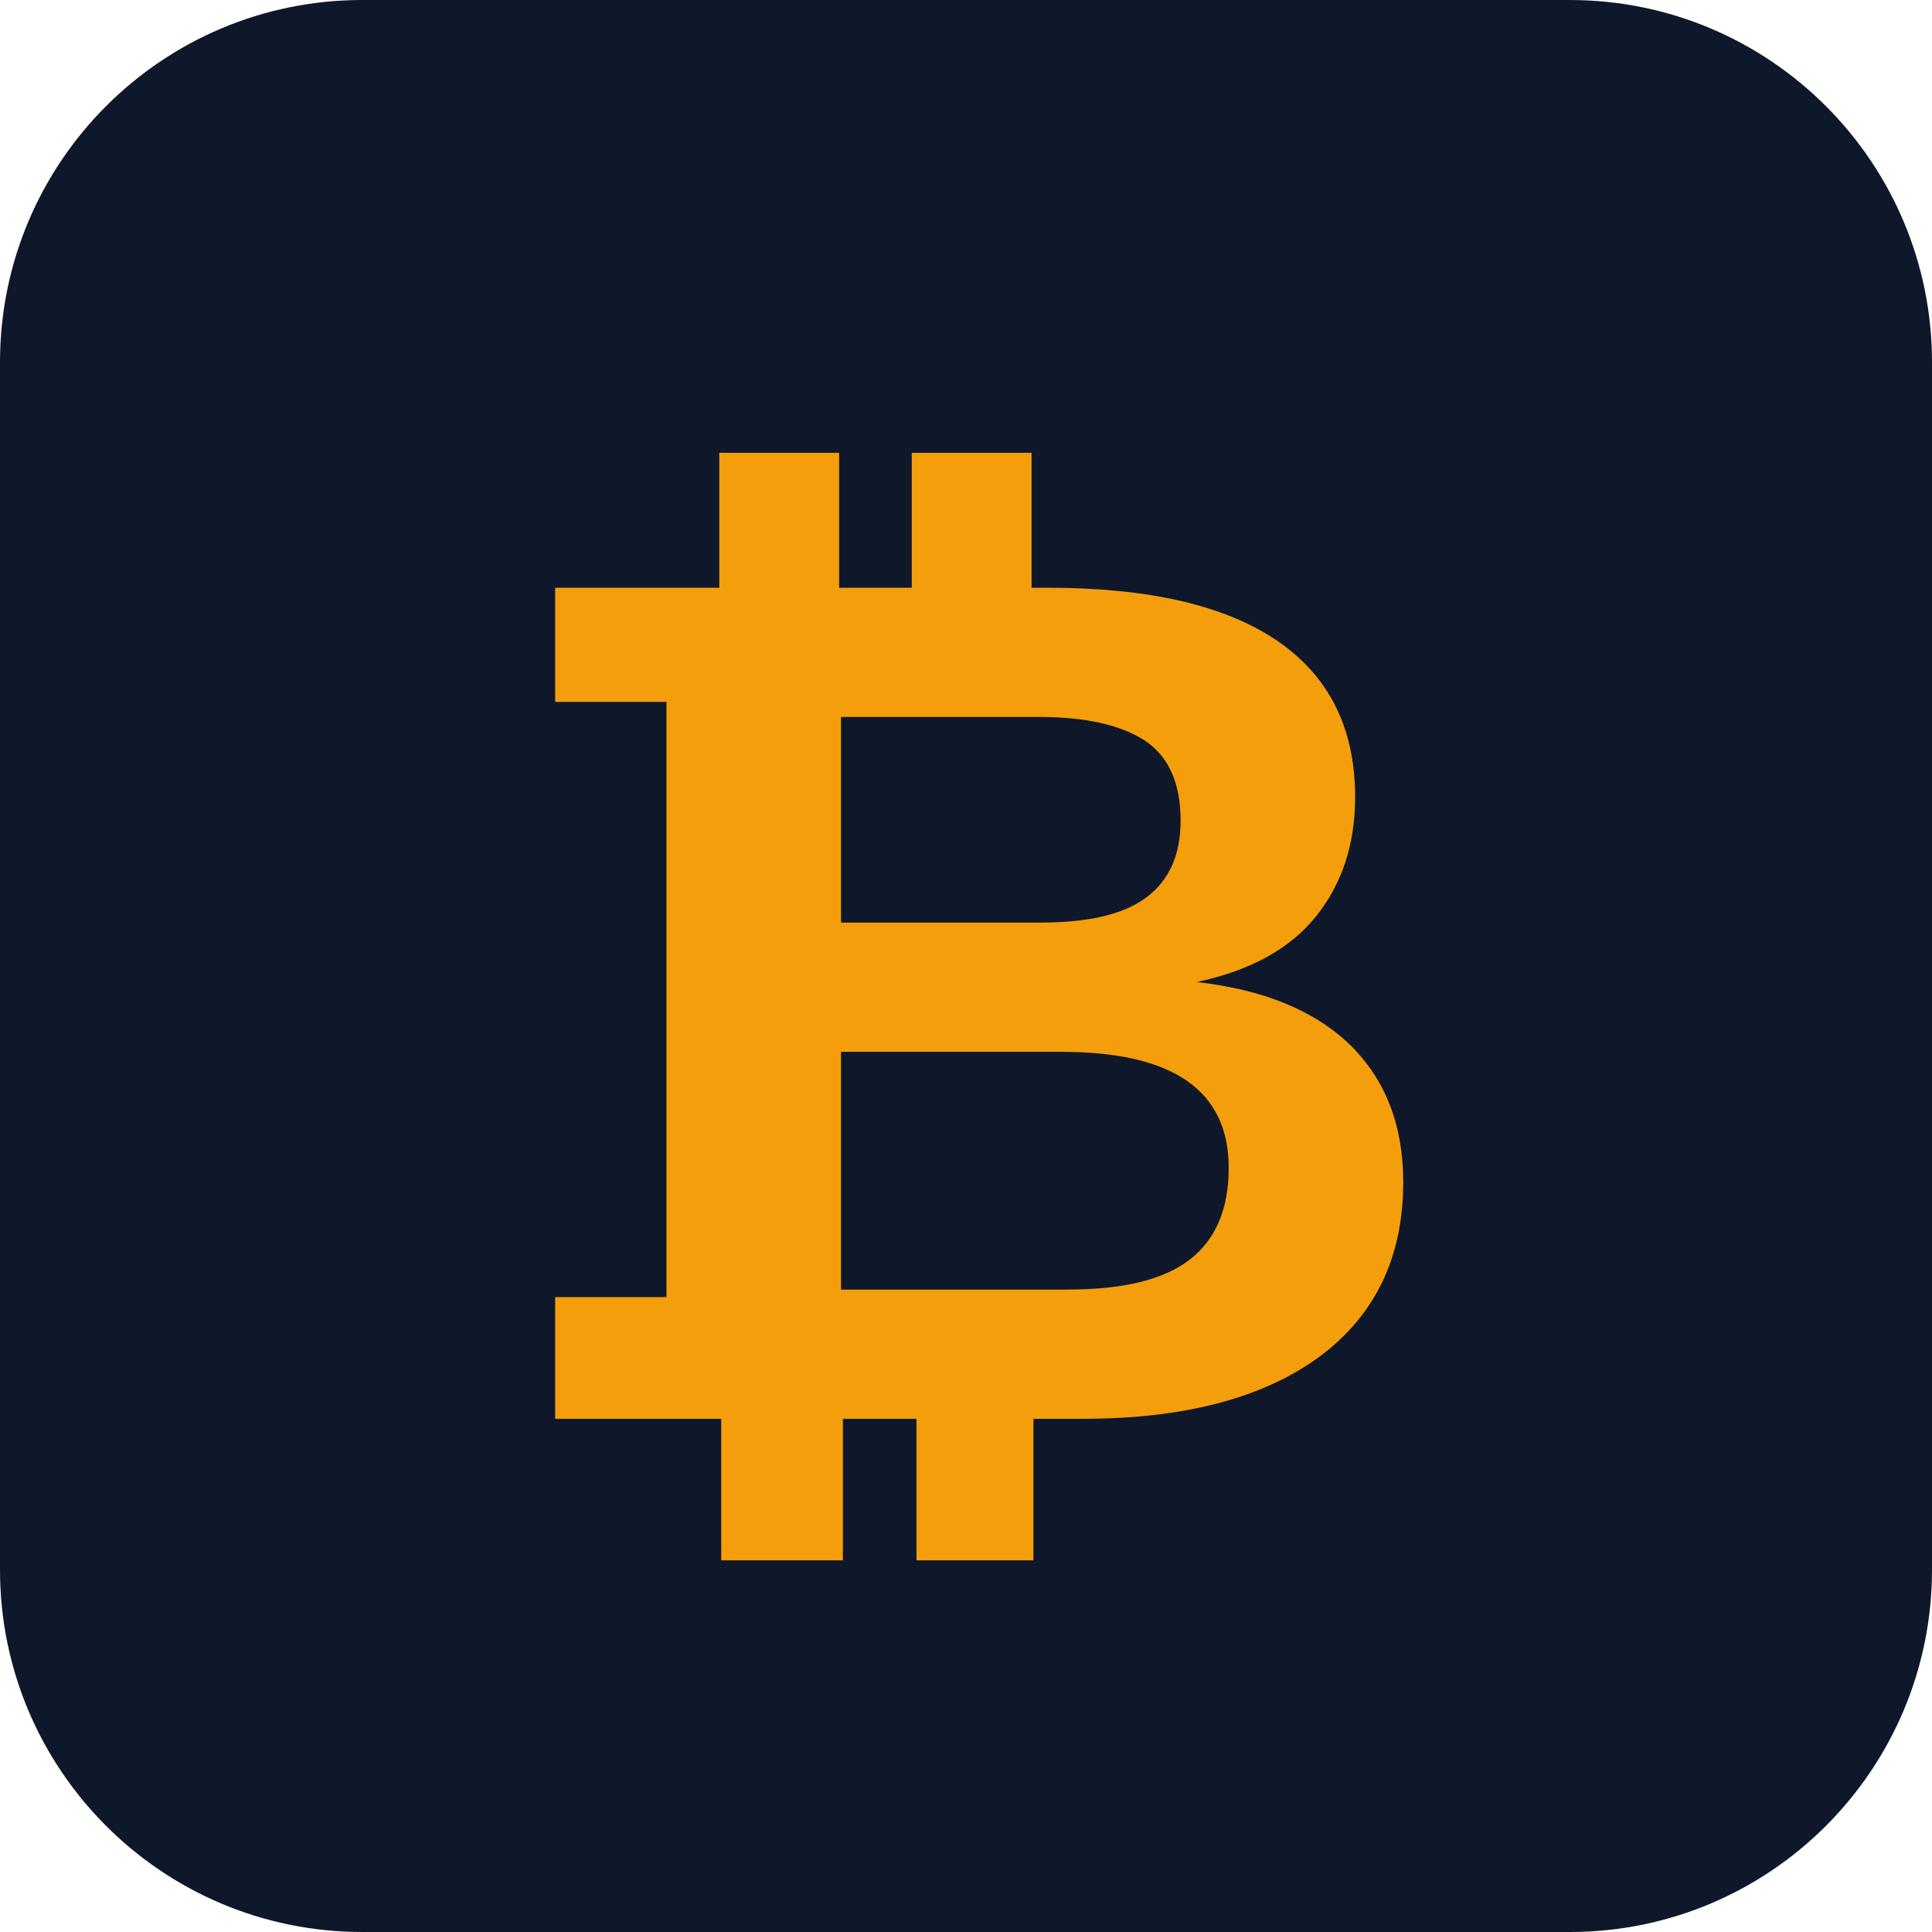
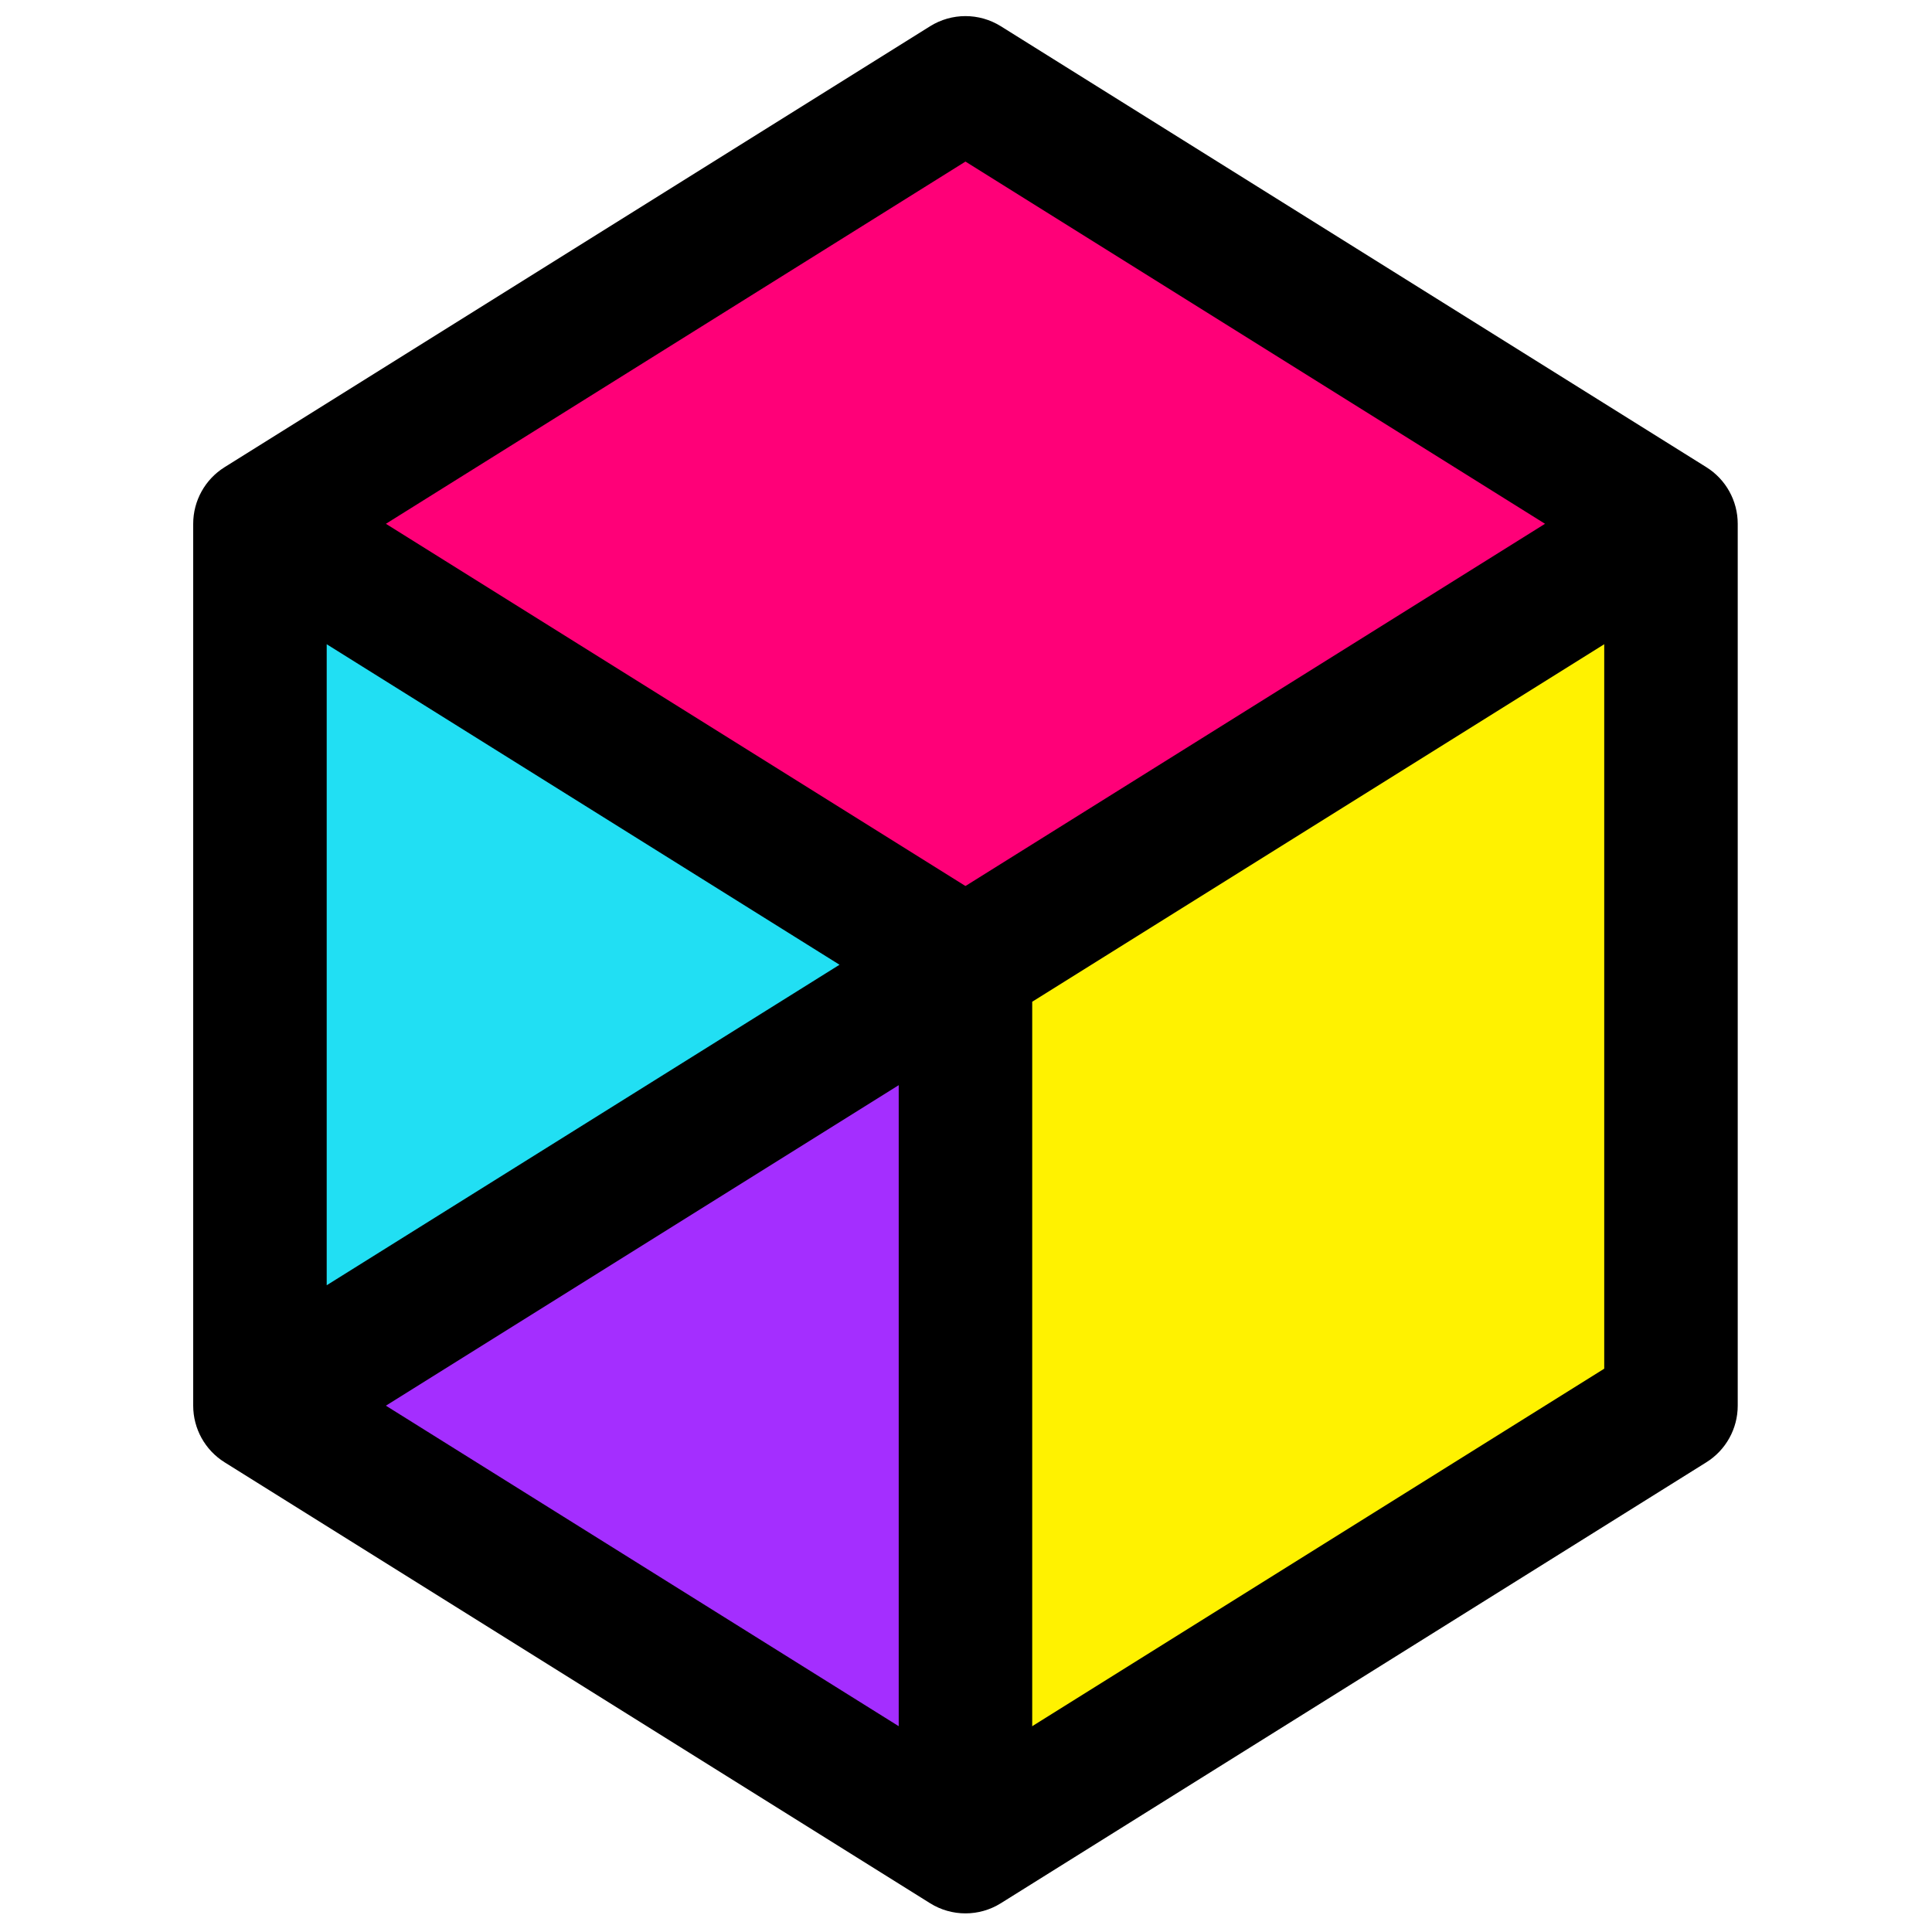
- <svg xmlns="http://www.w3.org/2000/svg" viewBox="0 0 32 32" fill="none">
-   <rect width="32" height="32" rx="6" fill="#0F172A" />
-   <text x="16" y="23.5" text-anchor="middle" font-family="Arial,Helvetica,sans-serif" font-size="20" font-weight="bold" fill="#F59E0B">₿</text>
+ <svg xmlns="http://www.w3.org/2000/svg" width="180" height="180" viewBox="0 0 180 180" fill="none">
+   <path d="M24.219 130.928L89.996 89.919L89.904 172.083L24.219 130.928Z" fill="#A42EFF" />
+   <path d="M155.681 48.801L89.95 89.883V172.046L155.681 130.965V48.801Z" fill="#FFF200" />
+   <path d="M89.95 89.883L24.219 130.964V48.801L89.95 7.719V89.883Z" fill="#21DFF3" />
+   <path d="M155.681 48.801L89.95 89.883L24.219 48.801L89.95 7.719L155.681 48.801Z" fill="#FF0078" />
+   <path fill-rule="evenodd" clip-rule="evenodd" d="M86.654 2.445C88.671 1.185 91.229 1.185 93.246 2.445L158.977 43.527C160.795 44.664 161.9 46.657 161.9 48.801V130.964C161.9 133.109 160.795 135.102 158.977 136.238L93.246 177.32C91.229 178.58 88.671 178.58 86.654 177.32L20.937 136.247C20.932 136.244 20.928 136.241 20.923 136.238C19.105 135.102 18 133.109 18 130.964V48.801C18 46.657 19.105 44.664 20.923 43.527L86.654 2.445ZM30.438 60.022L78.216 89.883L30.438 119.744V60.022ZM35.953 130.964L93.246 95.156C95.064 94.02 96.169 92.027 96.169 89.883C96.169 87.738 95.064 85.745 93.246 84.609L35.953 48.801L89.95 15.053L149.462 52.248V127.518L89.95 164.712L35.953 130.964Z" fill="black" />
+   <path fill-rule="evenodd" clip-rule="evenodd" d="M96.169 93.33L158.977 54.075L152.384 43.527L86.654 84.609C84.835 85.746 83.731 87.739 83.731 89.883V172.046H96.169V93.33Z" fill="black" />
</svg>
